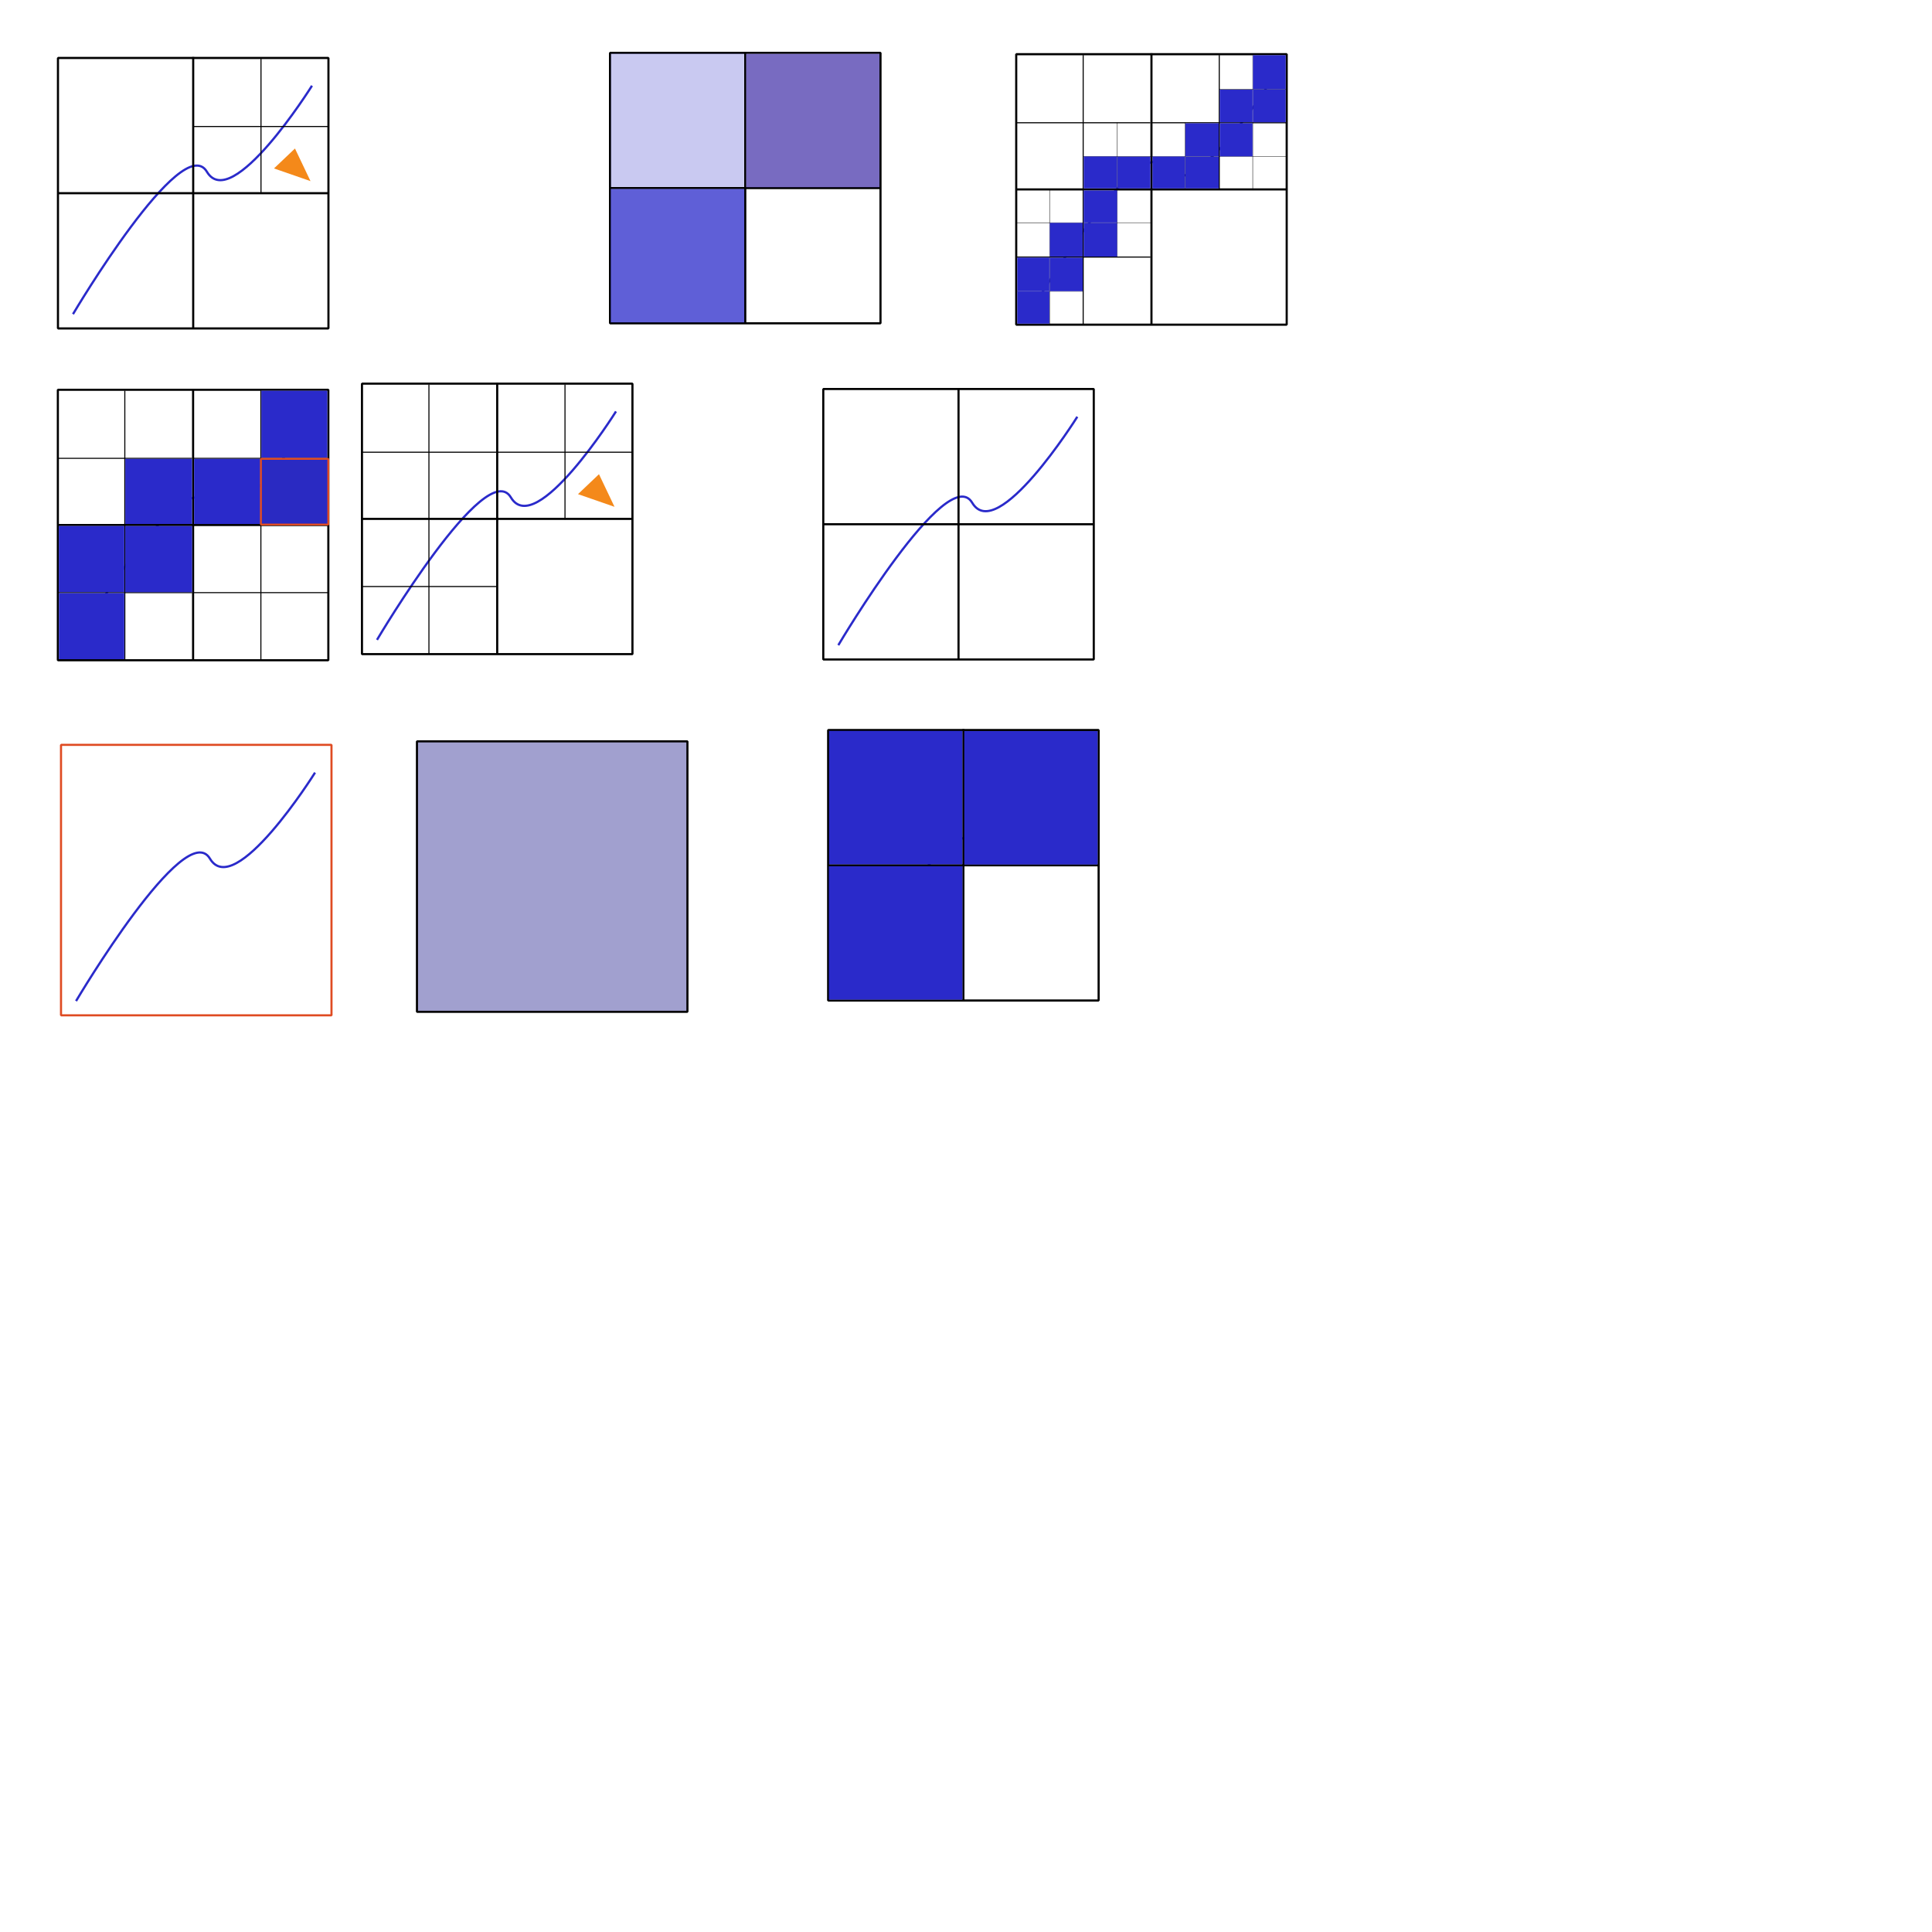
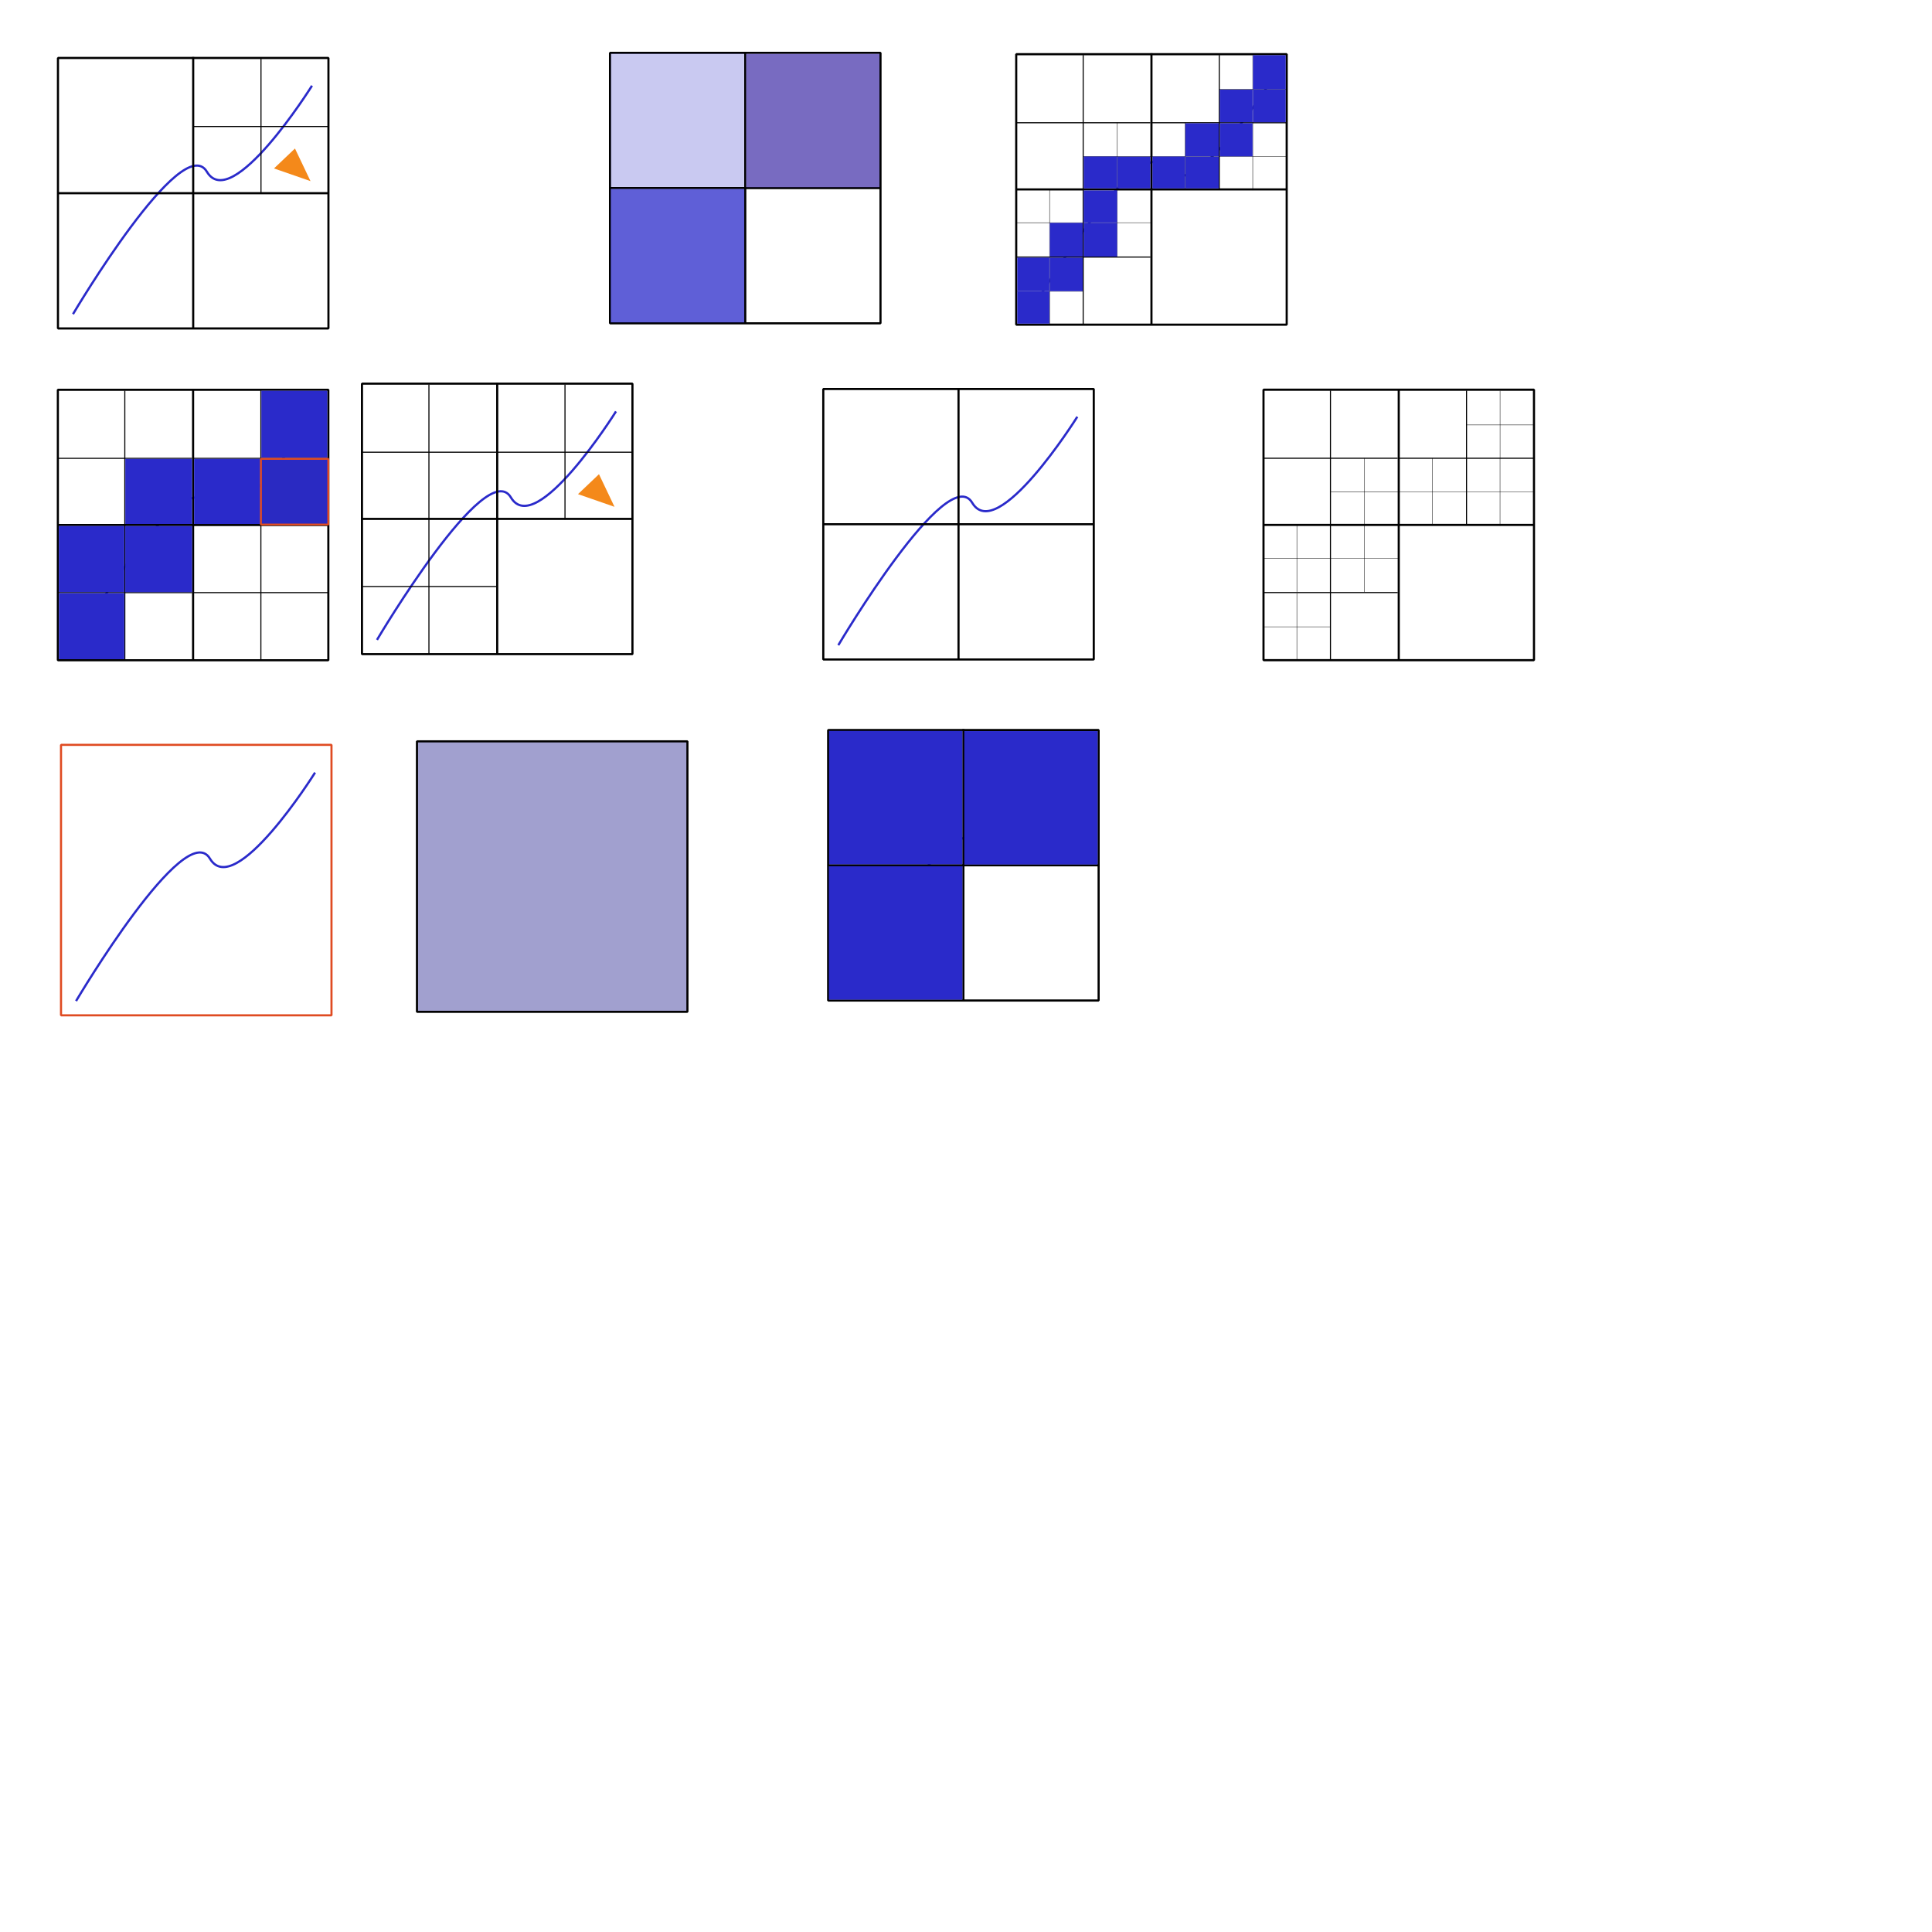
<svg xmlns="http://www.w3.org/2000/svg" width="1000mm" height="1000mm" viewBox="0 0 1000 1000" version="1.1" id="svg1">
  <defs id="defs1" />
  <g id="layer1">
    <rect style="opacity:1;fill:none;fill-opacity:1;stroke:#000000;stroke-width:1.1;stroke-linecap:square;stroke-linejoin:bevel;stroke-miterlimit:100;stroke-dasharray:none;stroke-opacity:1;paint-order:fill markers stroke" id="rect1" width="140" height="140" x="30" y="30" />
    <path style="opacity:1;fill:none;stroke:#2a2aca;stroke-width:1.152;stroke-linecap:square;stroke-linejoin:bevel;stroke-miterlimit:100;stroke-dasharray:none;stroke-opacity:1;paint-order:fill markers stroke" d="m 38.075,162.11 c 0,0 56.162,-94.801 69.011,-73.215 12.849,21.585 54.09,-44.046 54.09,-44.046" id="path1" />
    <path style="opacity:1;fill:none;fill-opacity:1;stroke:#000000;stroke-width:1.096;stroke-linecap:square;stroke-linejoin:bevel;stroke-miterlimit:100;stroke-dasharray:none;stroke-opacity:1;paint-order:fill markers stroke" d="M 30.285,100 H 169.491" id="path4" />
    <path style="opacity:1;fill:none;fill-opacity:1;stroke:#000000;stroke-width:1.098;stroke-linecap:square;stroke-linejoin:bevel;stroke-miterlimit:100;stroke-dasharray:none;stroke-opacity:1;paint-order:fill markers stroke" d="M 100,30.043 V 169.491" id="path5" />
    <path style="fill:none;fill-opacity:1;stroke:#000000;stroke-width:0.545;stroke-linecap:square;stroke-linejoin:bevel;stroke-miterlimit:100;stroke-dasharray:none;stroke-opacity:1;paint-order:fill markers stroke" d="m 100.432,65.485 h 69.193" id="path4-0-3" />
    <path style="fill:none;fill-opacity:1;stroke:#000000;stroke-width:0.546;stroke-linecap:square;stroke-linejoin:bevel;stroke-miterlimit:100;stroke-dasharray:none;stroke-opacity:1;paint-order:fill markers stroke" d="M 135.088,30.716 V 100.03" id="path5-9-0" />
    <path style="opacity:1;fill:#f4891a;fill-opacity:1;stroke-width:0.2;stroke-linecap:square;stroke-linejoin:bevel;stroke-miterlimit:100;paint-order:fill markers stroke" d="m 152.676,76.863 -10.863,10.32 18.904,6.562 z" id="path2" />
    <rect style="fill:none;fill-opacity:1;stroke:#000000;stroke-width:1.1;stroke-linecap:square;stroke-linejoin:bevel;stroke-miterlimit:100;stroke-dasharray:none;stroke-opacity:1;paint-order:fill markers stroke" id="rect1-6" width="140" height="140" x="29.945" y="201.745" />
    <path style="fill:none;stroke:#2a2aca;stroke-width:1.152;stroke-linecap:square;stroke-linejoin:bevel;stroke-miterlimit:100;stroke-dasharray:none;stroke-opacity:1;paint-order:fill markers stroke" d="m 38.02,333.855 c 0,0 56.162,-94.801 69.011,-73.215 12.849,21.585 54.09,-44.046 54.09,-44.046" id="path1-1" />
    <path style="fill:none;fill-opacity:1;stroke:#000000;stroke-width:1.096;stroke-linecap:square;stroke-linejoin:bevel;stroke-miterlimit:100;stroke-dasharray:none;stroke-opacity:1;paint-order:fill markers stroke" d="M 30.23,271.745 H 169.435" id="path4-2" />
    <path style="fill:none;fill-opacity:1;stroke:#000000;stroke-width:1.098;stroke-linecap:square;stroke-linejoin:bevel;stroke-miterlimit:100;stroke-dasharray:none;stroke-opacity:1;paint-order:fill markers stroke" d="M 99.945,201.787 V 341.235" id="path5-0" />
    <path style="fill:none;fill-opacity:1;stroke:#000000;stroke-width:0.545;stroke-linecap:square;stroke-linejoin:bevel;stroke-miterlimit:100;stroke-dasharray:none;stroke-opacity:1;paint-order:fill markers stroke" d="m 29.932,237.229 h 69.193" id="path4-0-31" />
    <path style="fill:none;fill-opacity:1;stroke:#000000;stroke-width:0.546;stroke-linecap:square;stroke-linejoin:bevel;stroke-miterlimit:100;stroke-dasharray:none;stroke-opacity:1;paint-order:fill markers stroke" d="m 64.603,202.452 v 69.314" id="path5-9-1" />
    <path style="fill:none;fill-opacity:1;stroke:#000000;stroke-width:0.545;stroke-linecap:square;stroke-linejoin:bevel;stroke-miterlimit:100;stroke-dasharray:none;stroke-opacity:1;paint-order:fill markers stroke" d="m 100.377,237.229 h 69.193" id="path4-0-3-44" />
    <path style="fill:none;fill-opacity:1;stroke:#000000;stroke-width:0.546;stroke-linecap:square;stroke-linejoin:bevel;stroke-miterlimit:100;stroke-dasharray:none;stroke-opacity:1;paint-order:fill markers stroke" d="m 135.032,202.46 v 69.314" id="path5-9-0-5" />
    <path style="fill:none;fill-opacity:1;stroke:#000000;stroke-width:0.545;stroke-linecap:square;stroke-linejoin:bevel;stroke-miterlimit:100;stroke-dasharray:none;stroke-opacity:1;paint-order:fill markers stroke" d="m 29.97,306.752 h 69.193" id="path4-0-3-6-4" />
    <path style="fill:none;fill-opacity:1;stroke:#000000;stroke-width:0.546;stroke-linecap:square;stroke-linejoin:bevel;stroke-miterlimit:100;stroke-dasharray:none;stroke-opacity:1;paint-order:fill markers stroke" d="m 64.603,272.15 v 69.314" id="path5-9-0-9-95" />
    <path style="fill:none;fill-opacity:1;stroke:#000000;stroke-width:0.545;stroke-linecap:square;stroke-linejoin:bevel;stroke-miterlimit:100;stroke-dasharray:none;stroke-opacity:1;paint-order:fill markers stroke" d="m 100.383,306.752 h 69.193" id="path4-0-3-4" />
    <path style="fill:none;fill-opacity:1;stroke:#000000;stroke-width:0.546;stroke-linecap:square;stroke-linejoin:bevel;stroke-miterlimit:100;stroke-dasharray:none;stroke-opacity:1;paint-order:fill markers stroke" d="m 135.032,271.808 v 69.314" id="path5-9-0-4" />
    <rect style="fill:#2a2aca;fill-opacity:1;fill-rule:nonzero;stroke:#2a2aca;stroke-width:0;stroke-linecap:square;stroke-linejoin:bevel;stroke-miterlimit:100;stroke-dasharray:none;stroke-opacity:1;paint-order:fill markers stroke" id="rect5" width="34.537" height="33.704" x="64.868" y="237.501" ry="0" />
    <rect style="fill:#2a2aca;fill-opacity:1;fill-rule:nonzero;stroke:#2a2aca;stroke-width:0;stroke-linecap:square;stroke-linejoin:bevel;stroke-miterlimit:100;stroke-dasharray:none;stroke-opacity:1;paint-order:fill markers stroke" id="rect5-2" width="34.607" height="34.238" x="64.825" y="272.278" ry="0" />
    <rect style="fill:#2a2aca;fill-opacity:1;fill-rule:nonzero;stroke:#2a2aca;stroke-width:0;stroke-linecap:square;stroke-linejoin:bevel;stroke-miterlimit:100;stroke-dasharray:none;stroke-opacity:1;paint-order:fill markers stroke" id="rect5-3" width="33.888" height="34.226" x="30.456" y="272.258" ry="0" />
    <rect style="fill:#2a2aca;fill-opacity:1;fill-rule:nonzero;stroke:#2a2aca;stroke-width:0;stroke-linecap:square;stroke-linejoin:bevel;stroke-miterlimit:100;stroke-dasharray:none;stroke-opacity:1;paint-order:fill markers stroke" id="rect5-4" width="33.838" height="34.187" x="30.491" y="307.014" ry="0" />
    <rect style="fill:#2a2aca;fill-opacity:1;fill-rule:nonzero;stroke:#2a2aca;stroke-width:0;stroke-linecap:square;stroke-linejoin:bevel;stroke-miterlimit:100;stroke-dasharray:none;stroke-opacity:1;paint-order:fill markers stroke" id="rect5-9" width="34.285" height="33.722" x="100.474" y="237.494" ry="0" />
    <rect style="fill:#2a2aca;fill-opacity:1;fill-rule:nonzero;stroke:#2a2aca;stroke-width:0;stroke-linecap:square;stroke-linejoin:bevel;stroke-miterlimit:100;stroke-dasharray:none;stroke-opacity:1;paint-order:fill markers stroke" id="rect5-0" width="34.105" height="34.712" x="135.294" y="202.246" ry="0" />
    <rect style="fill:#2a2aca;fill-opacity:1;fill-rule:nonzero;stroke:#2a2aca;stroke-width:0;stroke-linecap:square;stroke-linejoin:bevel;stroke-miterlimit:100;stroke-dasharray:none;stroke-opacity:1;paint-order:fill markers stroke" id="rect5-6" width="34.123" height="33.758" x="135.286" y="237.478" ry="0" />
    <rect style="fill:#2a2ac2;fill-opacity:1;stroke:#df4b22;stroke-width:1;stroke-linecap:square;stroke-linejoin:bevel;stroke-miterlimit:100;stroke-opacity:1;paint-order:fill markers stroke" id="rect2" width="34.87" height="34.014" x="135.052" y="237.493" />
    <rect style="fill:none;fill-opacity:1;stroke:#000000;stroke-width:1.1;stroke-linecap:square;stroke-linejoin:bevel;stroke-miterlimit:100;stroke-dasharray:none;stroke-opacity:1;paint-order:fill markers stroke" id="rect1-3" width="140" height="140" x="187.354" y="198.583" />
    <path style="fill:none;stroke:#2a2aca;stroke-width:1.152;stroke-linecap:square;stroke-linejoin:bevel;stroke-miterlimit:100;stroke-dasharray:none;stroke-opacity:1;paint-order:fill markers stroke" d="m 195.429,330.693 c 0,0 56.162,-94.801 69.011,-73.215 12.849,21.585 54.09,-44.046 54.09,-44.046" id="path1-9" />
    <path style="fill:none;fill-opacity:1;stroke:#000000;stroke-width:1.096;stroke-linecap:square;stroke-linejoin:bevel;stroke-miterlimit:100;stroke-dasharray:none;stroke-opacity:1;paint-order:fill markers stroke" d="m 187.639,268.583 h 139.205" id="path4-05" />
    <path style="fill:none;fill-opacity:1;stroke:#000000;stroke-width:1.098;stroke-linecap:square;stroke-linejoin:bevel;stroke-miterlimit:100;stroke-dasharray:none;stroke-opacity:1;paint-order:fill markers stroke" d="M 257.354,198.625 V 338.073" id="path5-5" />
    <path style="fill:none;fill-opacity:1;stroke:#000000;stroke-width:0.545;stroke-linecap:square;stroke-linejoin:bevel;stroke-miterlimit:100;stroke-dasharray:none;stroke-opacity:1;paint-order:fill markers stroke" d="m 187.341,234.067 h 69.193" id="path4-0-6" />
    <path style="fill:none;fill-opacity:1;stroke:#000000;stroke-width:0.546;stroke-linecap:square;stroke-linejoin:bevel;stroke-miterlimit:100;stroke-dasharray:none;stroke-opacity:1;paint-order:fill markers stroke" d="M 222.012,199.29 V 268.604" id="path5-9-3" />
    <path style="fill:none;fill-opacity:1;stroke:#000000;stroke-width:0.545;stroke-linecap:square;stroke-linejoin:bevel;stroke-miterlimit:100;stroke-dasharray:none;stroke-opacity:1;paint-order:fill markers stroke" d="m 257.786,234.067 h 69.193" id="path4-0-3-2" />
    <path style="fill:none;fill-opacity:1;stroke:#000000;stroke-width:0.546;stroke-linecap:square;stroke-linejoin:bevel;stroke-miterlimit:100;stroke-dasharray:none;stroke-opacity:1;paint-order:fill markers stroke" d="M 292.441,199.298 V 268.612" id="path5-9-0-6" />
    <path style="fill:none;fill-opacity:1;stroke:#000000;stroke-width:0.545;stroke-linecap:square;stroke-linejoin:bevel;stroke-miterlimit:100;stroke-dasharray:none;stroke-opacity:1;paint-order:fill markers stroke" d="m 187.379,303.59 h 69.194" id="path4-0-3-6-8" />
    <path style="fill:none;fill-opacity:1;stroke:#000000;stroke-width:0.546;stroke-linecap:square;stroke-linejoin:bevel;stroke-miterlimit:100;stroke-dasharray:none;stroke-opacity:1;paint-order:fill markers stroke" d="m 222.012,268.988 v 69.314" id="path5-9-0-9-9" />
    <path style="fill:#f4891a;fill-opacity:1;stroke-width:0.2;stroke-linecap:square;stroke-linejoin:bevel;stroke-miterlimit:100;paint-order:fill markers stroke" d="m 310.03,245.446 -10.863,10.32 18.904,6.562 z" id="path2-1" />
    <rect style="fill:none;stroke:#df4b22;stroke-width:1.093;stroke-linecap:square;stroke-linejoin:bevel;stroke-miterlimit:100;stroke-dasharray:none;stroke-opacity:1;paint-order:fill markers stroke" id="rect1-5" width="140" height="140" x="31.579" y="385.539" />
    <path style="fill:none;stroke:#2a2aca;stroke-width:1.152;stroke-linecap:square;stroke-linejoin:bevel;stroke-miterlimit:100;stroke-dasharray:none;stroke-opacity:1;paint-order:fill markers stroke" d="m 39.654,517.649 c 0,0 56.162,-94.801 69.011,-73.215 12.849,21.585 54.09,-44.046 54.09,-44.046" id="path1-8" />
    <rect style="fill:#272390;fill-opacity:0.431;stroke:#000000;stroke-width:1.093;stroke-linecap:square;stroke-linejoin:bevel;stroke-miterlimit:100;stroke-dasharray:none;stroke-opacity:1;paint-order:fill markers stroke" id="rect1-56" width="140" height="140" x="215.812" y="383.716" />
    <rect style="fill:none;fill-opacity:1;stroke:#000000;stroke-width:1.1;stroke-linecap:square;stroke-linejoin:bevel;stroke-miterlimit:100;stroke-dasharray:none;stroke-opacity:1;paint-order:fill markers stroke" id="rect1-4" width="140" height="140" x="426.13" y="201.345" />
    <path style="fill:none;stroke:#2a2aca;stroke-width:1.152;stroke-linecap:square;stroke-linejoin:bevel;stroke-miterlimit:100;stroke-dasharray:none;stroke-opacity:1;paint-order:fill markers stroke" d="m 434.205,333.455 c 0,0 56.162,-94.801 69.011,-73.215 12.849,21.585 54.09,-44.046 54.09,-44.046" id="path1-0" />
    <path style="fill:none;fill-opacity:1;stroke:#000000;stroke-width:1.096;stroke-linecap:square;stroke-linejoin:bevel;stroke-miterlimit:100;stroke-dasharray:none;stroke-opacity:1;paint-order:fill markers stroke" d="M 426.415,271.345 H 565.62" id="path4-5" />
    <path style="fill:none;fill-opacity:1;stroke:#000000;stroke-width:1.098;stroke-linecap:square;stroke-linejoin:bevel;stroke-miterlimit:100;stroke-dasharray:none;stroke-opacity:1;paint-order:fill markers stroke" d="M 496.13,201.388 V 340.836" id="path5-6" />
    <rect style="fill:none;fill-opacity:1;stroke:#000000;stroke-width:1.1;stroke-linecap:square;stroke-linejoin:bevel;stroke-miterlimit:100;stroke-dasharray:none;stroke-opacity:1;paint-order:fill markers stroke" id="rect1-7" width="140" height="140" x="428.647" y="377.867" />
    <path style="fill:none;stroke:#2a2aca;stroke-width:1.152;stroke-linecap:square;stroke-linejoin:bevel;stroke-miterlimit:100;stroke-dasharray:none;stroke-opacity:1;paint-order:fill markers stroke" d="m 436.722,509.977 c 0,0 56.162,-94.801 69.011,-73.215 12.849,21.585 54.09,-44.046 54.09,-44.046" id="path1-6" />
    <path style="fill:none;fill-opacity:1;stroke:#000000;stroke-width:1.096;stroke-linecap:square;stroke-linejoin:bevel;stroke-miterlimit:100;stroke-dasharray:none;stroke-opacity:1;paint-order:fill markers stroke" d="M 428.932,447.867 H 568.138" id="path4-8" />
    <path style="fill:none;fill-opacity:1;stroke:#000000;stroke-width:1.098;stroke-linecap:square;stroke-linejoin:bevel;stroke-miterlimit:100;stroke-dasharray:none;stroke-opacity:1;paint-order:fill markers stroke" d="M 498.647,377.91 V 517.357" id="path5-67" />
    <rect style="fill:#2a2aca;fill-opacity:1;stroke:#2a2aca;stroke-width:0;stroke-linecap:square;stroke-linejoin:bevel;stroke-miterlimit:100;stroke-dasharray:none;stroke-opacity:1;paint-order:fill markers stroke" id="rect5-1" width="69" height="69.056" x="429.13" y="378.309" />
    <rect style="fill:#2a2aca;fill-opacity:1;stroke:#2a2aca;stroke-width:0;stroke-linecap:square;stroke-linejoin:bevel;stroke-miterlimit:100;stroke-dasharray:none;stroke-opacity:1;paint-order:fill markers stroke" id="rect5-6-8" width="69" height="69.056" x="499.117" y="378.409" />
    <rect style="fill:#2a2aca;fill-opacity:1;stroke:#2a2aca;stroke-width:0;stroke-linecap:square;stroke-linejoin:bevel;stroke-miterlimit:100;stroke-dasharray:none;stroke-opacity:1;paint-order:fill markers stroke" id="rect5-4-4" width="69.109" height="69.056" x="429.028" y="448.358" />
    <rect style="fill:none;fill-opacity:1;stroke:#000000;stroke-width:1.1;stroke-linecap:square;stroke-linejoin:bevel;stroke-miterlimit:100;stroke-dasharray:none;stroke-opacity:1;paint-order:fill markers stroke" id="rect1-1" width="140" height="140" x="315.745" y="27.342" />
    <path style="fill:none;fill-opacity:1;stroke:#000000;stroke-width:1.096;stroke-linecap:square;stroke-linejoin:bevel;stroke-miterlimit:100;stroke-dasharray:none;stroke-opacity:1;paint-order:fill markers stroke" d="M 316.03,97.342 H 455.235" id="path4-0" />
    <path style="fill:none;fill-opacity:1;stroke:#000000;stroke-width:1.098;stroke-linecap:square;stroke-linejoin:bevel;stroke-miterlimit:100;stroke-dasharray:none;stroke-opacity:1;paint-order:fill markers stroke" d="M 385.745,27.385 V 166.833" id="path5-2" />
    <rect style="fill:#2a2aca;fill-opacity:0.251;stroke:#2a2aca;stroke-width:0;stroke-linecap:square;stroke-linejoin:bevel;stroke-miterlimit:100;stroke-dasharray:none;stroke-opacity:1;paint-order:fill markers stroke" id="rect5-37" width="69" height="69.056" x="316.147" y="27.711" />
    <rect style="fill:#4b3aac;fill-opacity:0.749;stroke:#2a2aca;stroke-width:0;stroke-linecap:square;stroke-linejoin:bevel;stroke-miterlimit:100;stroke-dasharray:none;stroke-opacity:1;paint-order:fill markers stroke" id="rect5-6-1" width="69" height="69.056" x="386.215" y="27.884" />
    <rect style="fill:#2a2aca;fill-opacity:0.749;stroke:#2a2aca;stroke-width:0;stroke-linecap:square;stroke-linejoin:bevel;stroke-miterlimit:100;stroke-dasharray:none;stroke-opacity:1;paint-order:fill markers stroke" id="rect5-4-8" width="69.109" height="69.056" x="316.125" y="97.833" />
    <rect style="fill:none;fill-opacity:1;stroke:#000000;stroke-width:1.1;stroke-linecap:square;stroke-linejoin:bevel;stroke-miterlimit:100;stroke-dasharray:none;stroke-opacity:1;paint-order:fill markers stroke" id="rect1-34" width="140" height="140" x="525.993" y="28.05" />
    <path style="fill:none;stroke:#2a2aca;stroke-width:1.152;stroke-linecap:square;stroke-linejoin:bevel;stroke-miterlimit:100;stroke-dasharray:none;stroke-opacity:1;paint-order:fill markers stroke" d="m 534.068,160.16 c 0,0 56.162,-94.801 69.011,-73.215 12.849,21.585 54.09,-44.046 54.09,-44.046" id="path1-3" />
    <path style="fill:none;fill-opacity:1;stroke:#000000;stroke-width:1.096;stroke-linecap:square;stroke-linejoin:bevel;stroke-miterlimit:100;stroke-dasharray:none;stroke-opacity:1;paint-order:fill markers stroke" d="M 526.278,98.05 H 665.483" id="path4-04" />
    <path style="fill:none;fill-opacity:1;stroke:#000000;stroke-width:1.098;stroke-linecap:square;stroke-linejoin:bevel;stroke-miterlimit:100;stroke-dasharray:none;stroke-opacity:1;paint-order:fill markers stroke" d="M 595.993,28.093 V 167.541" id="path5-8" />
    <path style="fill:none;fill-opacity:1;stroke:#000000;stroke-width:0.545;stroke-linecap:square;stroke-linejoin:bevel;stroke-miterlimit:100;stroke-dasharray:none;stroke-opacity:1;paint-order:fill markers stroke" d="m 525.98,63.535 h 69.193" id="path4-0-7" />
    <path style="fill:none;fill-opacity:1;stroke:#000000;stroke-width:0.546;stroke-linecap:square;stroke-linejoin:bevel;stroke-miterlimit:100;stroke-dasharray:none;stroke-opacity:1;paint-order:fill markers stroke" d="m 560.651,28.758 v 69.314" id="path5-9" />
    <path style="fill:none;fill-opacity:1;stroke:#000000;stroke-width:0.545;stroke-linecap:square;stroke-linejoin:bevel;stroke-miterlimit:100;stroke-dasharray:none;stroke-opacity:1;paint-order:fill markers stroke" d="m 596.425,63.535 h 69.193" id="path4-0-3-5" />
    <path style="fill:none;fill-opacity:1;stroke:#000000;stroke-width:0.546;stroke-linecap:square;stroke-linejoin:bevel;stroke-miterlimit:100;stroke-dasharray:none;stroke-opacity:1;paint-order:fill markers stroke" d="m 631.08,28.766 v 69.314" id="path5-9-0-95" />
    <path style="fill:none;fill-opacity:1;stroke:#000000;stroke-width:0.205;stroke-linecap:square;stroke-linejoin:bevel;stroke-miterlimit:100;stroke-dasharray:none;stroke-opacity:1;paint-order:fill markers stroke" d="m 596.076,80.973 h 34.661" id="path4-0-3-9" />
    <path style="fill:none;fill-opacity:1;stroke:#000000;stroke-width:0.205;stroke-linecap:square;stroke-linejoin:bevel;stroke-miterlimit:100;stroke-dasharray:none;stroke-opacity:1;paint-order:fill markers stroke" d="m 613.435,63.556 v 34.721" id="path5-9-0-8" />
    <path style="fill:none;fill-opacity:1;stroke:#000000;stroke-width:0.205;stroke-linecap:square;stroke-linejoin:bevel;stroke-miterlimit:100;stroke-dasharray:none;stroke-opacity:1;paint-order:fill markers stroke" d="m 560.947,80.983 h 34.661" id="path4-0-3-9-5" />
    <path style="fill:none;fill-opacity:1;stroke:#000000;stroke-width:0.205;stroke-linecap:square;stroke-linejoin:bevel;stroke-miterlimit:100;stroke-dasharray:none;stroke-opacity:1;paint-order:fill markers stroke" d="m 578.307,63.567 v 34.721" id="path5-9-0-8-8" />
    <path style="fill:none;fill-opacity:1;stroke:#000000;stroke-width:0.205;stroke-linecap:square;stroke-linejoin:bevel;stroke-miterlimit:100;stroke-dasharray:none;stroke-opacity:1;paint-order:fill markers stroke" d="m 560.941,115.265 h 34.661" id="path4-0-3-9-5-8" />
    <path style="fill:none;fill-opacity:1;stroke:#000000;stroke-width:0.205;stroke-linecap:square;stroke-linejoin:bevel;stroke-miterlimit:100;stroke-dasharray:none;stroke-opacity:1;paint-order:fill markers stroke" d="M 578.3,97.848 V 132.7" id="path5-9-0-8-8-4" />
    <path style="fill:none;fill-opacity:1;stroke:#000000;stroke-width:0.205;stroke-linecap:square;stroke-linejoin:bevel;stroke-miterlimit:100;stroke-dasharray:none;stroke-opacity:1;paint-order:fill markers stroke" d="m 525.912,115.278 h 34.661" id="path4-0-3-9-5-8-6" />
    <path style="fill:none;fill-opacity:1;stroke:#000000;stroke-width:0.205;stroke-linecap:square;stroke-linejoin:bevel;stroke-miterlimit:100;stroke-dasharray:none;stroke-opacity:1;paint-order:fill markers stroke" d="M 543.272,97.861 V 132.582" id="path5-9-0-8-8-4-0" />
    <path style="fill:none;fill-opacity:1;stroke:#000000;stroke-width:0.205;stroke-linecap:square;stroke-linejoin:bevel;stroke-miterlimit:100;stroke-dasharray:none;stroke-opacity:1;paint-order:fill markers stroke" d="m 525.905,150.786 h 34.661" id="path4-0-3-9-5-8-6-9" />
    <path style="fill:none;fill-opacity:1;stroke:#000000;stroke-width:0.205;stroke-linecap:square;stroke-linejoin:bevel;stroke-miterlimit:100;stroke-dasharray:none;stroke-opacity:1;paint-order:fill markers stroke" d="M 543.265,133.369 V 168.091" id="path5-9-0-8-8-4-0-4" />
    <path style="fill:none;fill-opacity:1;stroke:#000000;stroke-width:0.205;stroke-linecap:square;stroke-linejoin:bevel;stroke-miterlimit:100;stroke-dasharray:none;stroke-opacity:1;paint-order:fill markers stroke" d="m 631.061,81.025 h 34.661" id="path4-0-3-9-6" />
    <path style="fill:none;fill-opacity:1;stroke:#000000;stroke-width:0.205;stroke-linecap:square;stroke-linejoin:bevel;stroke-miterlimit:100;stroke-dasharray:none;stroke-opacity:1;paint-order:fill markers stroke" d="m 648.421,63.608 v 34.721" id="path5-9-0-8-2" />
    <path style="fill:none;fill-opacity:1;stroke:#000000;stroke-width:0.2;stroke-linecap:square;stroke-linejoin:bevel;stroke-miterlimit:100;stroke-dasharray:none;stroke-opacity:1;paint-order:fill markers stroke" d="m 631.079,46.293 h 34.661" id="path4-0-3-9-6-9" />
    <path style="fill:none;fill-opacity:1;stroke:#000000;stroke-width:0.2;stroke-linecap:square;stroke-linejoin:bevel;stroke-miterlimit:100;stroke-dasharray:none;stroke-opacity:1;paint-order:fill markers stroke" d="m 648.439,28.698 v 34.721" id="path5-9-0-8-2-9" />
    <path style="fill:none;fill-opacity:1;stroke:#000000;stroke-width:0.545;stroke-linecap:square;stroke-linejoin:bevel;stroke-miterlimit:100;stroke-dasharray:none;stroke-opacity:1;paint-order:fill markers stroke" d="m 526.018,133.057 h 69.193" id="path4-0-3-6" />
    <path style="fill:none;fill-opacity:1;stroke:#000000;stroke-width:0.546;stroke-linecap:square;stroke-linejoin:bevel;stroke-miterlimit:100;stroke-dasharray:none;stroke-opacity:1;paint-order:fill markers stroke" d="M 560.651,98.455 V 167.769" id="path5-9-0-9" />
    <rect style="fill:#2a2aca;fill-opacity:1;stroke:none;stroke-width:0.2;stroke-linecap:square;stroke-linejoin:bevel;stroke-miterlimit:100;stroke-dasharray:none;paint-order:fill markers stroke" id="rect3" width="16.624" height="17.364" x="526.539" y="133.325" />
    <rect style="fill:#2a2aca;fill-opacity:1;stroke:none;stroke-width:0.2;stroke-linecap:square;stroke-linejoin:bevel;stroke-miterlimit:100;stroke-dasharray:none;paint-order:fill markers stroke" id="rect3-7" width="16.651" height="16.7" x="526.531" y="150.822" />
    <rect style="fill:#2a2aca;fill-opacity:1;stroke:none;stroke-width:0.2;stroke-linecap:square;stroke-linejoin:bevel;stroke-miterlimit:100;stroke-dasharray:none;paint-order:fill markers stroke" id="rect3-9" width="17" height="17.421" x="543.381" y="115.362" />
    <rect style="fill:#2a2aca;fill-opacity:1;stroke:none;stroke-width:0.2;stroke-linecap:square;stroke-linejoin:bevel;stroke-miterlimit:100;stroke-dasharray:none;paint-order:fill markers stroke" id="rect3-8" width="17.303" height="17.465" x="560.902" y="115.333" />
    <rect style="fill:#2a2aca;fill-opacity:1;stroke:none;stroke-width:0.2;stroke-linecap:square;stroke-linejoin:bevel;stroke-miterlimit:100;stroke-dasharray:none;paint-order:fill markers stroke" id="rect3-3" width="17.301" height="16.59" x="560.912" y="98.58" />
    <rect style="fill:#2a2aca;fill-opacity:1;stroke:none;stroke-width:0.2;stroke-linecap:square;stroke-linejoin:bevel;stroke-miterlimit:100;stroke-dasharray:none;paint-order:fill markers stroke" id="rect3-6" width="17.034" height="16.43" x="578.407" y="81.085" />
    <rect style="fill:#2a2aca;fill-opacity:1;stroke:none;stroke-width:0.2;stroke-linecap:square;stroke-linejoin:bevel;stroke-miterlimit:100;stroke-dasharray:none;paint-order:fill markers stroke" id="rect3-6-5" width="17.266" height="16.505" x="560.947" y="80.998" />
    <rect style="fill:#2a2aca;fill-opacity:1;stroke:none;stroke-width:0.2;stroke-linecap:square;stroke-linejoin:bevel;stroke-miterlimit:100;stroke-dasharray:none;paint-order:fill markers stroke" id="rect3-0" width="16.853" height="16.51" x="596.508" y="81.021" />
    <rect style="fill:#2a2aca;fill-opacity:1;stroke:none;stroke-width:0.2;stroke-linecap:square;stroke-linejoin:bevel;stroke-miterlimit:100;stroke-dasharray:none;paint-order:fill markers stroke" id="rect3-4" width="17.297" height="16.461" x="613.538" y="81.056" />
    <rect style="fill:#2a2aca;fill-opacity:1;stroke:none;stroke-width:0.2;stroke-linecap:square;stroke-linejoin:bevel;stroke-miterlimit:100;stroke-dasharray:none;paint-order:fill markers stroke" id="rect3-43" width="17.281" height="17.072" x="613.528" y="63.8" />
    <rect style="fill:#2a2aca;fill-opacity:1;stroke:none;stroke-width:0.2;stroke-linecap:square;stroke-linejoin:bevel;stroke-miterlimit:100;stroke-dasharray:none;paint-order:fill markers stroke" id="rect3-09" width="16.976" height="17.139" x="631.344" y="63.793" />
    <rect style="fill:#2a2aca;fill-opacity:1;stroke:none;stroke-width:0.2;stroke-linecap:square;stroke-linejoin:bevel;stroke-miterlimit:100;stroke-dasharray:none;paint-order:fill markers stroke" id="rect3-72" width="17" height="16.882" x="631.343" y="46.388" />
    <rect style="fill:#2a2aca;fill-opacity:1;stroke:none;stroke-width:0.2;stroke-linecap:square;stroke-linejoin:bevel;stroke-miterlimit:100;stroke-dasharray:none;paint-order:fill markers stroke" id="rect3-65" width="16.945" height="16.898" x="648.535" y="46.377" />
    <rect style="fill:#2a2aca;fill-opacity:1;stroke:none;stroke-width:0.2;stroke-linecap:square;stroke-linejoin:bevel;stroke-miterlimit:100;stroke-dasharray:none;paint-order:fill markers stroke" id="rect3-85" width="16.947" height="17.62" x="648.533" y="28.58" />
    <rect style="fill:#2a2aca;fill-opacity:1;stroke:none;stroke-width:0.2;stroke-linecap:square;stroke-linejoin:bevel;stroke-miterlimit:100;stroke-dasharray:none;paint-order:fill markers stroke" id="rect3-1" width="17.048" height="17.381" x="543.346" y="133.325" />
+     <rect style="fill:none;fill-opacity:1;stroke:#000000;stroke-width:1.1;stroke-linecap:square;stroke-linejoin:bevel;stroke-miterlimit:100;stroke-dasharray:none;stroke-opacity:1;paint-order:fill markers stroke" id="rect1-34-5" width="140" height="140" x="653.987" y="201.705" />
+     <path style="fill:none;fill-opacity:1;stroke:#000000;stroke-width:1.096;stroke-linecap:square;stroke-linejoin:bevel;stroke-miterlimit:100;stroke-dasharray:none;stroke-opacity:1;paint-order:fill markers stroke" d="M 654.272,271.705 H 793.478" id="path4-04-5" />
+     <path style="fill:none;fill-opacity:1;stroke:#000000;stroke-width:1.098;stroke-linecap:square;stroke-linejoin:bevel;stroke-miterlimit:100;stroke-dasharray:none;stroke-opacity:1;paint-order:fill markers stroke" d="m 723.987,201.747 v 139.448" id="path5-8-6" />
+     <path style="fill:none;fill-opacity:1;stroke:#000000;stroke-width:0.545;stroke-linecap:square;stroke-linejoin:bevel;stroke-miterlimit:100;stroke-dasharray:none;stroke-opacity:1;paint-order:fill markers stroke" d="m 653.974,237.189 h 69.193" id="path4-0-7-2" />
+     <path style="fill:none;fill-opacity:1;stroke:#000000;stroke-width:0.546;stroke-linecap:square;stroke-linejoin:bevel;stroke-miterlimit:100;stroke-dasharray:none;stroke-opacity:1;paint-order:fill markers stroke" d="m 688.646,202.412 v 69.314" id="path5-9-9" />
+     <path style="fill:none;fill-opacity:1;stroke:#000000;stroke-width:0.545;stroke-linecap:square;stroke-linejoin:bevel;stroke-miterlimit:100;stroke-dasharray:none;stroke-opacity:1;paint-order:fill markers stroke" d="m 724.419,237.189 h 69.193" id="path4-0-3-5-1" />
+     <path style="fill:none;fill-opacity:1;stroke:#000000;stroke-width:0.546;stroke-linecap:square;stroke-linejoin:bevel;stroke-miterlimit:100;stroke-dasharray:none;stroke-opacity:1;paint-order:fill markers stroke" d="m 759.075,202.42 v 69.314" id="path5-9-0-95-2" />
+     <path style="fill:none;fill-opacity:1;stroke:#000000;stroke-width:0.205;stroke-linecap:square;stroke-linejoin:bevel;stroke-miterlimit:100;stroke-dasharray:none;stroke-opacity:1;paint-order:fill markers stroke" d="m 724.07,254.628 h 34.661" id="path4-0-3-9-7" />
+     <path style="fill:none;fill-opacity:1;stroke:#000000;stroke-width:0.205;stroke-linecap:square;stroke-linejoin:bevel;stroke-miterlimit:100;stroke-dasharray:none;stroke-opacity:1;paint-order:fill markers stroke" d="m 741.43,237.211 v 34.721" id="path5-9-0-8-0" />
+     <path style="fill:none;fill-opacity:1;stroke:#000000;stroke-width:0.205;stroke-linecap:square;stroke-linejoin:bevel;stroke-miterlimit:100;stroke-dasharray:none;stroke-opacity:1;paint-order:fill markers stroke" d="m 688.941,254.638 h 34.661" id="path4-0-3-9-5-9" />
+     <path style="fill:none;fill-opacity:1;stroke:#000000;stroke-width:0.205;stroke-linecap:square;stroke-linejoin:bevel;stroke-miterlimit:100;stroke-dasharray:none;stroke-opacity:1;paint-order:fill markers stroke" d="m 706.301,237.221 v 34.721" id="path5-9-0-8-8-3" />
+     <path style="fill:none;fill-opacity:1;stroke:#000000;stroke-width:0.205;stroke-linecap:square;stroke-linejoin:bevel;stroke-miterlimit:100;stroke-dasharray:none;stroke-opacity:1;paint-order:fill markers stroke" d="M 688.935,288.92 H 723.596" id="path4-0-3-9-5-8-60" />
+     <path style="fill:none;fill-opacity:1;stroke:#000000;stroke-width:0.205;stroke-linecap:square;stroke-linejoin:bevel;stroke-miterlimit:100;stroke-dasharray:none;stroke-opacity:1;paint-order:fill markers stroke" d="m 706.295,271.503 v 34.852" id="path5-9-0-8-8-4-6" />
+     <path style="fill:none;fill-opacity:1;stroke:#000000;stroke-width:0.205;stroke-linecap:square;stroke-linejoin:bevel;stroke-miterlimit:100;stroke-dasharray:none;stroke-opacity:1;paint-order:fill markers stroke" d="m 653.906,288.932 h 34.661" id="path4-0-3-9-5-8-6-2" />
+     <path style="fill:none;fill-opacity:1;stroke:#000000;stroke-width:0.205;stroke-linecap:square;stroke-linejoin:bevel;stroke-miterlimit:100;stroke-dasharray:none;stroke-opacity:1;paint-order:fill markers stroke" d="M 671.266,271.515 V 306.237" id="path5-9-0-8-8-4-0-6" />
+     <path style="fill:none;fill-opacity:1;stroke:#000000;stroke-width:0.205;stroke-linecap:square;stroke-linejoin:bevel;stroke-miterlimit:100;stroke-dasharray:none;stroke-opacity:1;paint-order:fill markers stroke" d="m 653.899,324.441 h 34.661" id="path4-0-3-9-5-8-6-9-1" />
+     <path style="fill:none;fill-opacity:1;stroke:#000000;stroke-width:0.205;stroke-linecap:square;stroke-linejoin:bevel;stroke-miterlimit:100;stroke-dasharray:none;stroke-opacity:1;paint-order:fill markers stroke" d="m 671.259,307.024 v 34.721" id="path5-9-0-8-8-4-0-4-8" />
+     <path style="fill:none;fill-opacity:1;stroke:#000000;stroke-width:0.205;stroke-linecap:square;stroke-linejoin:bevel;stroke-miterlimit:100;stroke-dasharray:none;stroke-opacity:1;paint-order:fill markers stroke" d="M 759.055,254.68 H 793.716" id="path4-0-3-9-6-7" />
+     <path style="fill:none;fill-opacity:1;stroke:#000000;stroke-width:0.205;stroke-linecap:square;stroke-linejoin:bevel;stroke-miterlimit:100;stroke-dasharray:none;stroke-opacity:1;paint-order:fill markers stroke" d="m 776.415,237.263 v 34.721" id="path5-9-0-8-2-92" />
+     <path style="fill:none;fill-opacity:1;stroke:#000000;stroke-width:0.2;stroke-linecap:square;stroke-linejoin:bevel;stroke-miterlimit:100;stroke-dasharray:none;stroke-opacity:1;paint-order:fill markers stroke" d="M 759.073,219.948 H 793.734" id="path4-0-3-9-6-9-0" />
+     <path style="fill:none;fill-opacity:1;stroke:#000000;stroke-width:0.2;stroke-linecap:square;stroke-linejoin:bevel;stroke-miterlimit:100;stroke-dasharray:none;stroke-opacity:1;paint-order:fill markers stroke" d="m 776.433,202.353 v 34.721" id="path5-9-0-8-2-9-2" />
+     <path style="fill:none;fill-opacity:1;stroke:#000000;stroke-width:0.545;stroke-linecap:square;stroke-linejoin:bevel;stroke-miterlimit:100;stroke-dasharray:none;stroke-opacity:1;paint-order:fill markers stroke" d="m 654.012,306.712 h 69.193" id="path4-0-3-6-3" />
+     <path style="fill:none;fill-opacity:1;stroke:#000000;stroke-width:0.546;stroke-linecap:square;stroke-linejoin:bevel;stroke-miterlimit:100;stroke-dasharray:none;stroke-opacity:1;paint-order:fill markers stroke" d="M 688.646,272.11 V 341.424" id="path5-9-0-9-7" />
  </g>
</svg>
